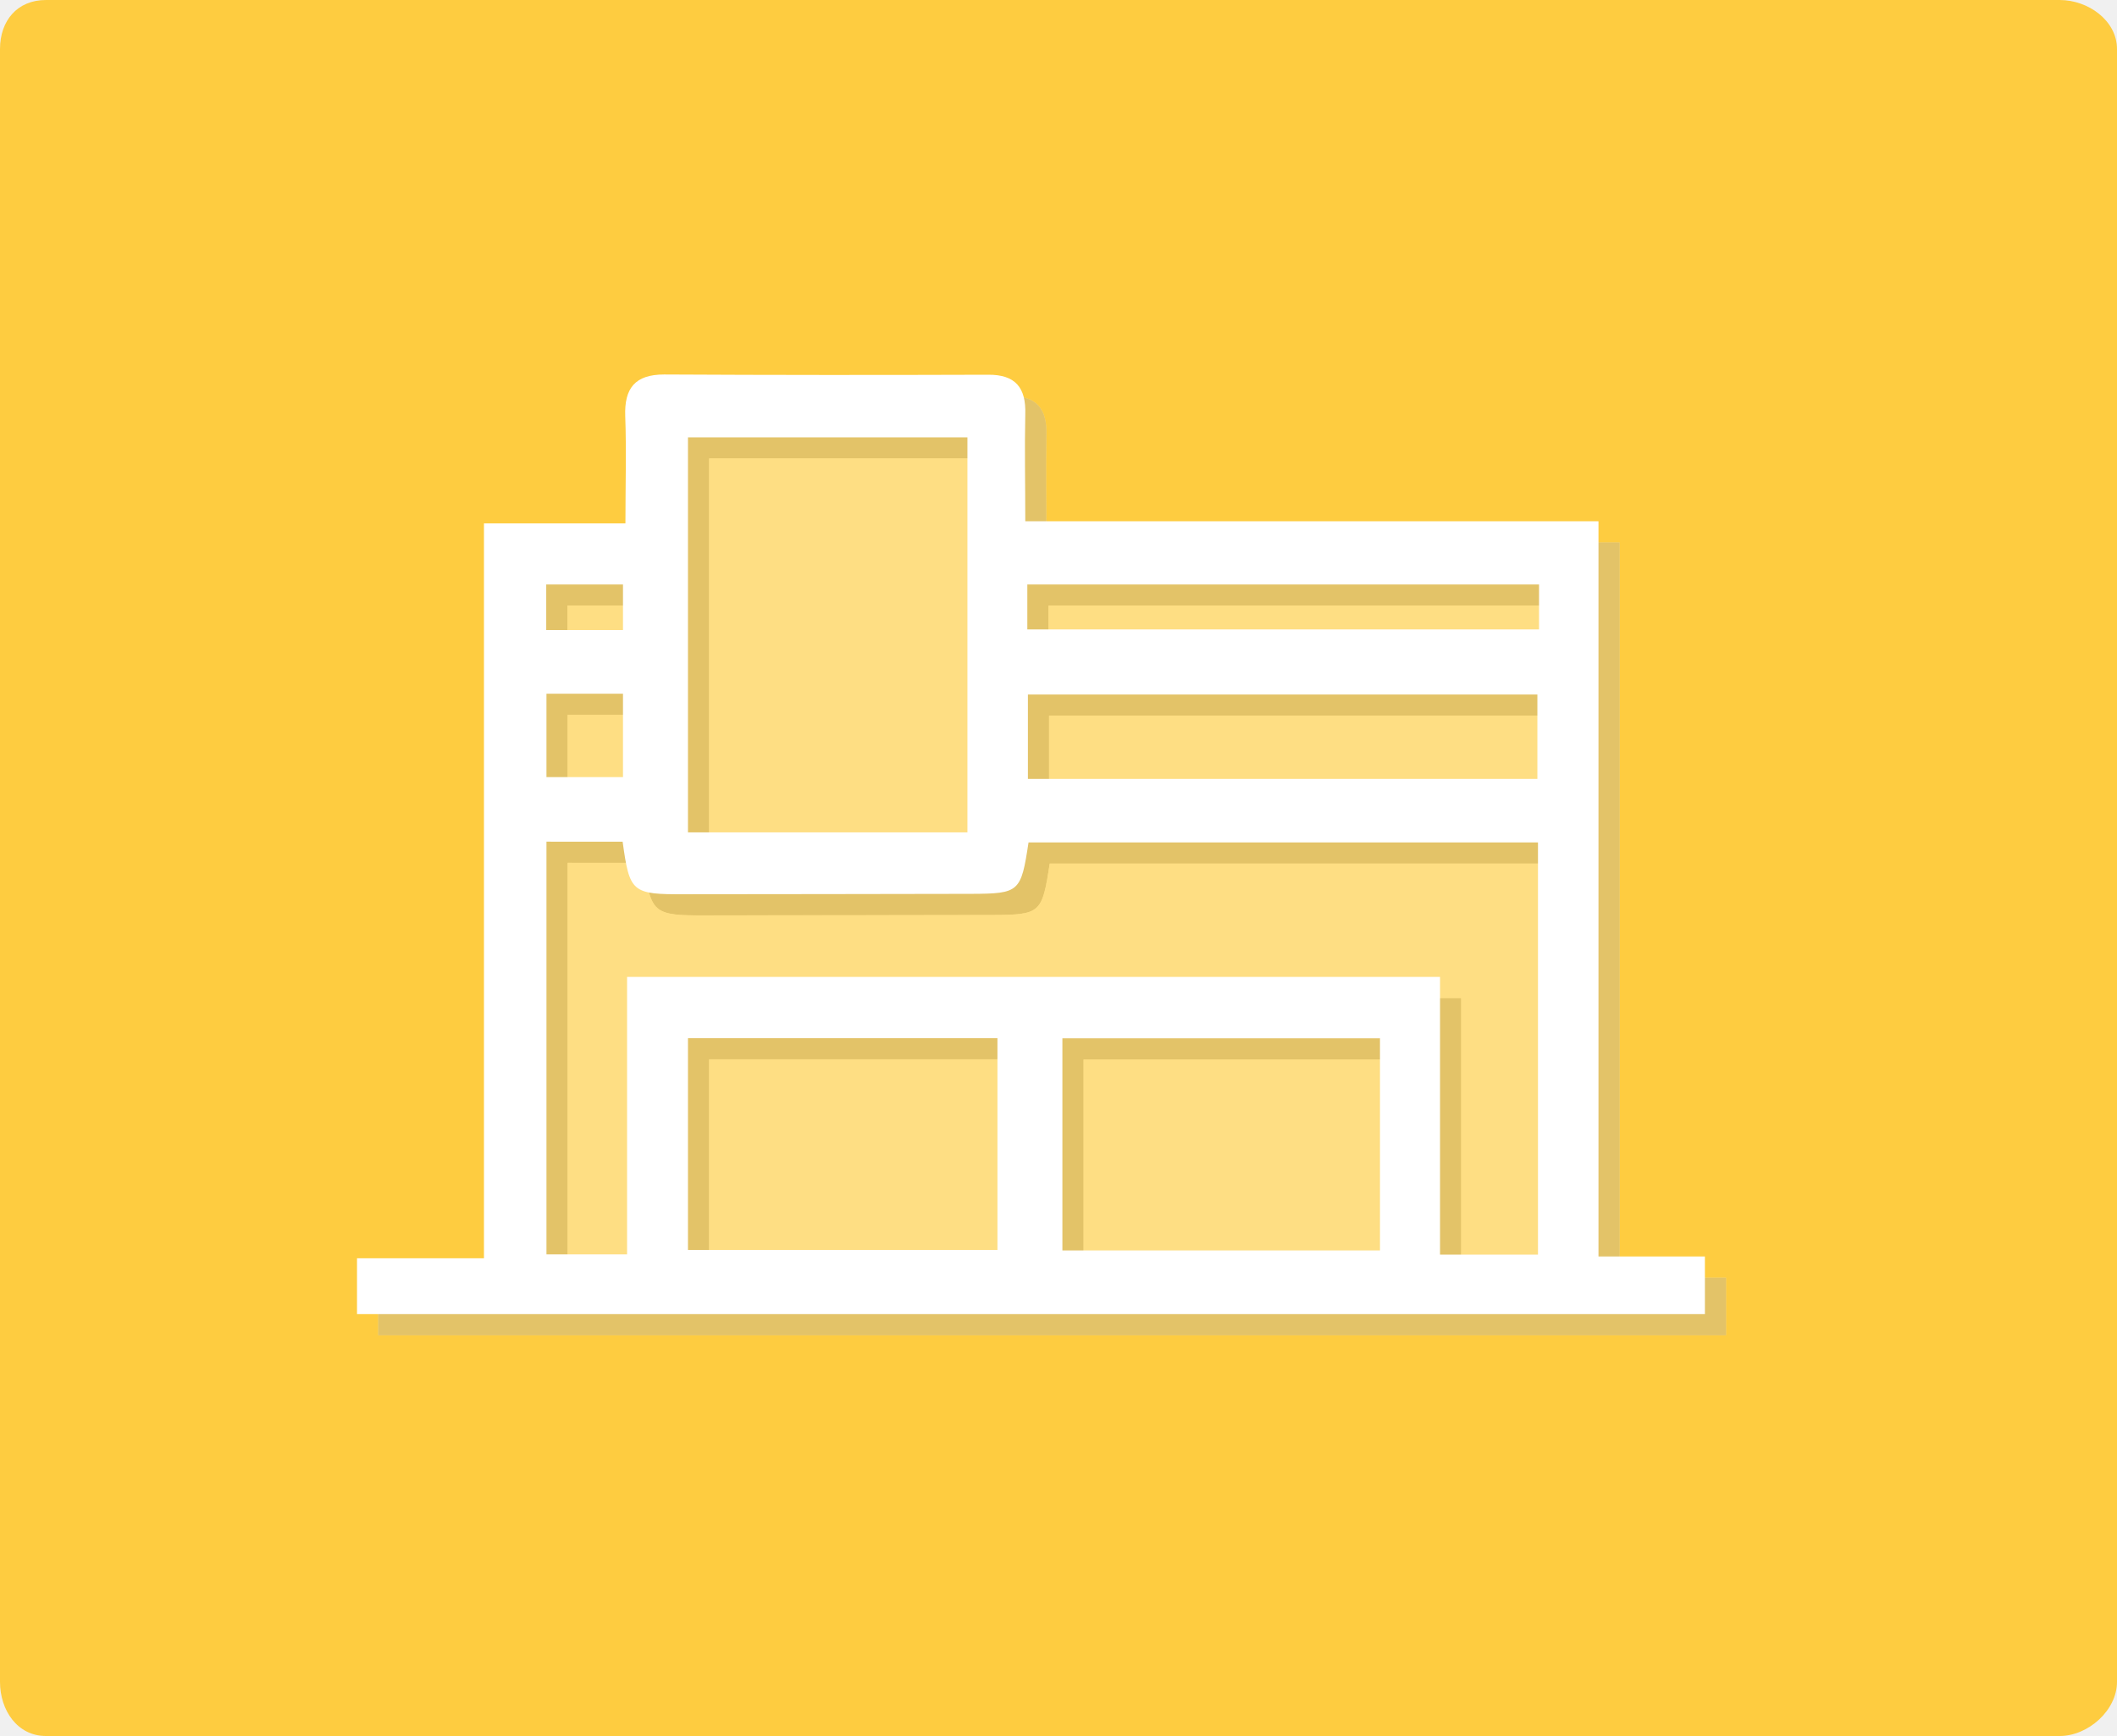
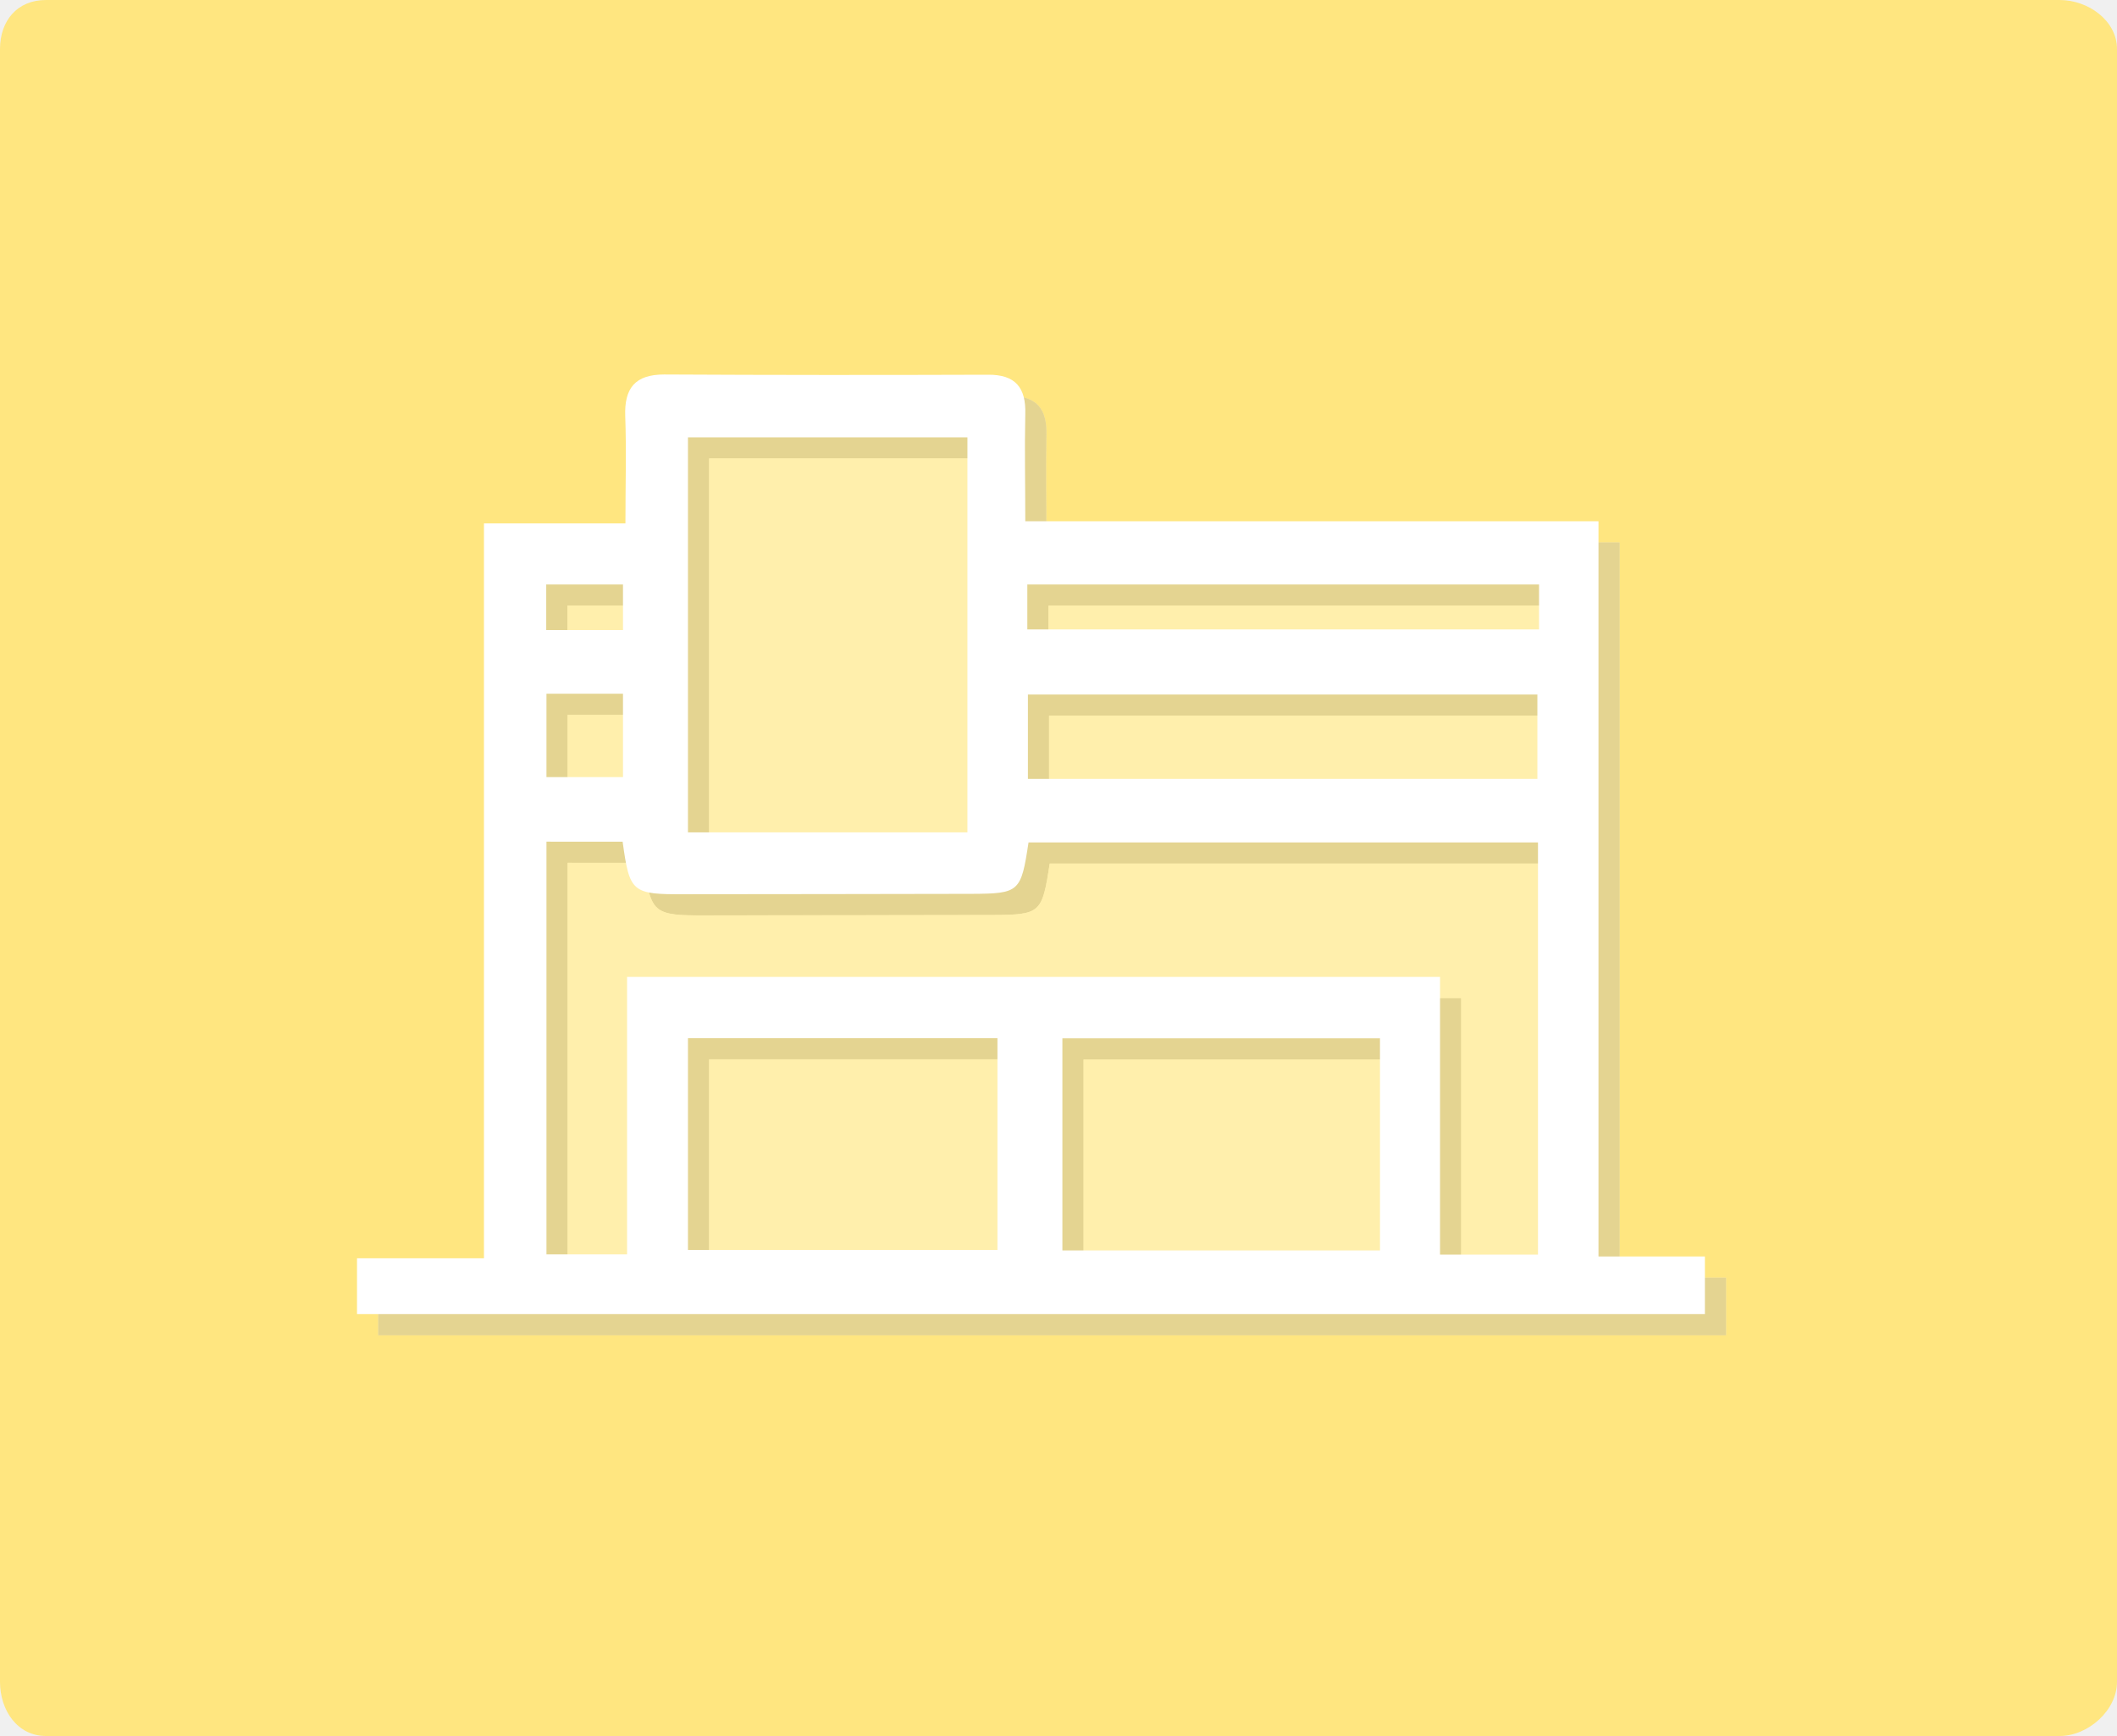
<svg xmlns="http://www.w3.org/2000/svg" version="1.1" id="Layer_1" x="0px" y="0px" width="100px" height="82px" viewBox="0 0 100 82" enable-background="new 0 0 100 82" xml:space="preserve">
  <g>
    <g>
-       <path fill="#FECC40" d="M100,79.441C100,80.787,98.639,82,97.291,82H2.169C0.822,82,0,80.787,0,79.441V2.318    C0,0.971,0.822,0,2.169,0h95.122C98.639,0,100,0.971,100,2.318V79.441z" />
+       <path fill="#FFE680" d="M100,79.441C100,80.787,98.639,82,97.291,82H2.169C0.822,82,0,80.787,0,79.441V2.318    C0,0.971,0.822,0,2.169,0h95.122C98.639,0,100,0.971,100,2.318V79.441z" />
      <g opacity="0.35">
        <path fill="#FFFFFF" d="M23.861,60.434c-2.133,0-4.055,0-5.998,0c0,0.979,0,1.77,0,2.637c21.25,0,42.459,0,63.67,0     c0-0.953,0-1.762,0-2.723c-1.676,0-3.238,0-5.027,0c0-11.635,0-23.114,0-34.728c-9.119,0-18.012,0-27.076,0     c0-1.79-0.036-3.43,0-5.057c0.039-1.246-0.458-1.875-1.761-1.864c-5.092,0.018-10.196,0.018-15.298-0.011     c-1.372,0-1.887,0.646-1.838,1.97c0.059,1.628,0.009,3.257,0.009,5.064c-2.322,0-4.473,0-6.682,0     C23.861,37.327,23.861,48.732,23.861,60.434z" />
        <path fill-rule="evenodd" clip-rule="evenodd" fill="#B3B3B3" d="M23.861,60.434c0-11.701,0-23.107,0-34.711     c2.209,0,4.359,0,6.682,0c0-1.808,0.05-3.437-0.009-5.064c-0.049-1.323,0.466-1.97,1.838-1.97     c5.102,0.028,10.206,0.028,15.298,0.011c1.303-0.011,1.8,0.618,1.761,1.864c-0.036,1.627,0,3.267,0,5.057     c9.064,0,17.957,0,27.076,0c0,11.614,0,23.093,0,34.728c1.789,0,3.352,0,5.027,0c0,0.961,0,1.77,0,2.723     c-21.211,0-42.42,0-63.67,0c0-0.867,0-1.658,0-2.637C19.806,60.434,21.728,60.434,23.861,60.434z M26.813,40.756     c0,6.576,0,13.021,0,19.494c1.274,0,2.454,0,3.808,0c0-4.443,0-8.766,0-13.107c12.832,0,25.495,0,38.401,0     c0,4.428,0,8.807,0,13.119c1.686,0,3.145,0,4.627,0c0-6.559,0-13.014,0-19.469c-8.1,0-16.086,0-24.065,0     c-0.354,2.344-0.428,2.418-2.704,2.428c-4.513,0.012-9.024,0.012-13.536,0.018c-2.504,0.012-2.601-0.084-2.933-2.482     C29.267,40.756,28.106,40.756,26.813,40.756z M46.698,40.318c0-6.322,0-12.491,0-18.661c-4.463,0-8.833,0-13.201,0     c0,6.266,0,12.433,0,18.661C37.922,40.318,42.252,40.318,46.698,40.318z M66.186,50.045c-5.102,0-10.043,0-15.002,0     c0,3.408,0,6.725,0,10.018c5.062,0,10.004,0,15.002,0C66.186,56.672,66.186,53.416,66.186,50.045z M33.497,60.041     c5.005,0,9.843,0,14.619,0c0-3.426,0-6.738,0-10.004c-4.966,0-9.804,0-14.619,0C33.497,53.453,33.497,56.711,33.497,60.041z      M73.621,37.793c0-1.445,0-2.731,0-3.989c-8.1,0-16.078,0-24.066,0c0,1.39,0,2.676,0,3.989     C57.629,37.793,65.568,37.793,73.621,37.793z M73.699,28.607c-8.143,0-16.127,0-24.172,0c0,0.764,0,1.42,0,2.124     c8.102,0,16.116,0,24.172,0C73.699,29.977,73.699,29.371,73.699,28.607z M26.813,33.768c0,1.36,0,2.637,0,3.94     c1.274,0,2.446,0,3.615,0c0-1.371,0-2.646,0-3.94C29.173,33.768,28.031,33.768,26.813,33.768z M26.802,30.759     c1.324,0,2.465,0,3.626,0c0-0.782,0-1.485,0-2.152c-1.275,0-2.415,0-3.626,0C26.802,29.359,26.802,30.016,26.802,30.759z" />
        <path fill-rule="evenodd" clip-rule="evenodd" fill="#FFFFFF" d="M26.813,40.756c1.293,0,2.454,0,3.598,0     c0.332,2.398,0.429,2.494,2.933,2.482c4.512-0.006,9.023-0.006,13.536-0.018c2.276-0.01,2.351-0.084,2.704-2.428     c7.979,0,15.965,0,24.065,0c0,6.455,0,12.91,0,19.469c-1.482,0-2.941,0-4.627,0c0-4.312,0-8.691,0-13.119     c-12.906,0-25.569,0-38.401,0c0,4.342,0,8.664,0,13.107c-1.354,0-2.533,0-3.808,0C26.813,53.777,26.813,47.332,26.813,40.756z" />
        <path fill-rule="evenodd" clip-rule="evenodd" fill="#FFFFFF" d="M46.698,40.318c-4.445,0-8.775,0-13.201,0     c0-6.228,0-12.395,0-18.661c4.368,0,8.738,0,13.201,0C46.698,27.828,46.698,33.997,46.698,40.318z" />
        <path fill-rule="evenodd" clip-rule="evenodd" fill="#FFFFFF" d="M66.186,50.045c0,3.371,0,6.627,0,10.018     c-4.998,0-9.939,0-15.002,0c0-3.293,0-6.609,0-10.018C56.143,50.045,61.084,50.045,66.186,50.045z" />
        <path fill-rule="evenodd" clip-rule="evenodd" fill="#FFFFFF" d="M33.497,60.041c0-3.33,0-6.588,0-10.004     c4.815,0,9.653,0,14.619,0c0,3.266,0,6.578,0,10.004C43.339,60.041,38.501,60.041,33.497,60.041z" />
        <path fill-rule="evenodd" clip-rule="evenodd" fill="#FFFFFF" d="M73.621,37.793c-8.053,0-15.992,0-24.066,0     c0-1.313,0-2.6,0-3.989c7.988,0,15.966,0,24.066,0C73.621,35.062,73.621,36.348,73.621,37.793z" />
        <path fill-rule="evenodd" clip-rule="evenodd" fill="#FFFFFF" d="M73.699,28.607c0,0.764,0,1.37,0,2.124     c-8.057,0-16.07,0-24.172,0c0-0.704,0-1.36,0-2.124C57.572,28.607,65.557,28.607,73.699,28.607z" />
        <path fill-rule="evenodd" clip-rule="evenodd" fill="#FFFFFF" d="M26.813,33.768c1.218,0,2.36,0,3.615,0c0,1.294,0,2.569,0,3.94     c-1.169,0-2.341,0-3.615,0C26.813,36.405,26.813,35.128,26.813,33.768z" />
        <path fill-rule="evenodd" clip-rule="evenodd" fill="#FFFFFF" d="M26.802,30.759c0-0.743,0-1.4,0-2.152c1.211,0,2.351,0,3.626,0     c0,0.667,0,1.37,0,2.152C29.267,30.759,28.126,30.759,26.802,30.759z" />
      </g>
    </g>
    <g>
      <path fill-rule="evenodd" clip-rule="evenodd" fill="#FFFFFF" d="M22.861,59.434c0-11.701,0-23.107,0-34.711    c2.209,0,4.359,0,6.682,0c0-1.808,0.05-3.437-0.009-5.064c-0.049-1.323,0.466-1.97,1.838-1.97    c5.102,0.028,10.206,0.028,15.298,0.011c1.303-0.011,1.8,0.618,1.761,1.864c-0.036,1.627,0,3.267,0,5.057    c9.064,0,17.957,0,27.076,0c0,11.614,0,23.093,0,34.728c1.789,0,3.352,0,5.027,0c0,0.961,0,1.77,0,2.723    c-21.211,0-42.42,0-63.67,0c0-0.867,0-1.658,0-2.637C18.806,59.434,20.728,59.434,22.861,59.434z M25.813,39.756    c0,6.576,0,13.021,0,19.494c1.274,0,2.454,0,3.808,0c0-4.443,0-8.766,0-13.107c12.832,0,25.495,0,38.401,0    c0,4.428,0,8.807,0,13.119c1.686,0,3.145,0,4.627,0c0-6.559,0-13.014,0-19.469c-8.1,0-16.086,0-24.065,0    c-0.354,2.344-0.428,2.418-2.704,2.428c-4.513,0.012-9.024,0.012-13.536,0.018c-2.504,0.012-2.601-0.084-2.933-2.482    C28.267,39.756,27.106,39.756,25.813,39.756z M45.698,39.318c0-6.321,0-12.49,0-18.66c-4.463,0-8.833,0-13.201,0    c0,6.266,0,12.433,0,18.66C36.922,39.318,41.252,39.318,45.698,39.318z M65.186,49.045c-5.102,0-10.043,0-15.002,0    c0,3.408,0,6.725,0,10.018c5.062,0,10.004,0,15.002,0C65.186,55.672,65.186,52.416,65.186,49.045z M32.497,59.041    c5.005,0,9.843,0,14.619,0c0-3.426,0-6.738,0-10.004c-4.966,0-9.804,0-14.619,0C32.497,52.453,32.497,55.711,32.497,59.041z     M72.621,36.793c0-1.445,0-2.731,0-3.989c-8.1,0-16.078,0-24.066,0c0,1.39,0,2.676,0,3.989    C56.629,36.793,64.568,36.793,72.621,36.793z M72.699,27.607c-8.143,0-16.127,0-24.172,0c0,0.764,0,1.42,0,2.124    c8.102,0,16.116,0,24.172,0C72.699,28.977,72.699,28.371,72.699,27.607z M25.813,32.768c0,1.36,0,2.637,0,3.94    c1.274,0,2.446,0,3.615,0c0-1.371,0-2.646,0-3.94C28.173,32.768,27.031,32.768,25.813,32.768z M25.802,29.759    c1.324,0,2.465,0,3.626,0c0-0.782,0-1.485,0-2.152c-1.275,0-2.415,0-3.626,0C25.802,28.359,25.802,29.016,25.802,29.759z" />
    </g>
  </g>
</svg>
